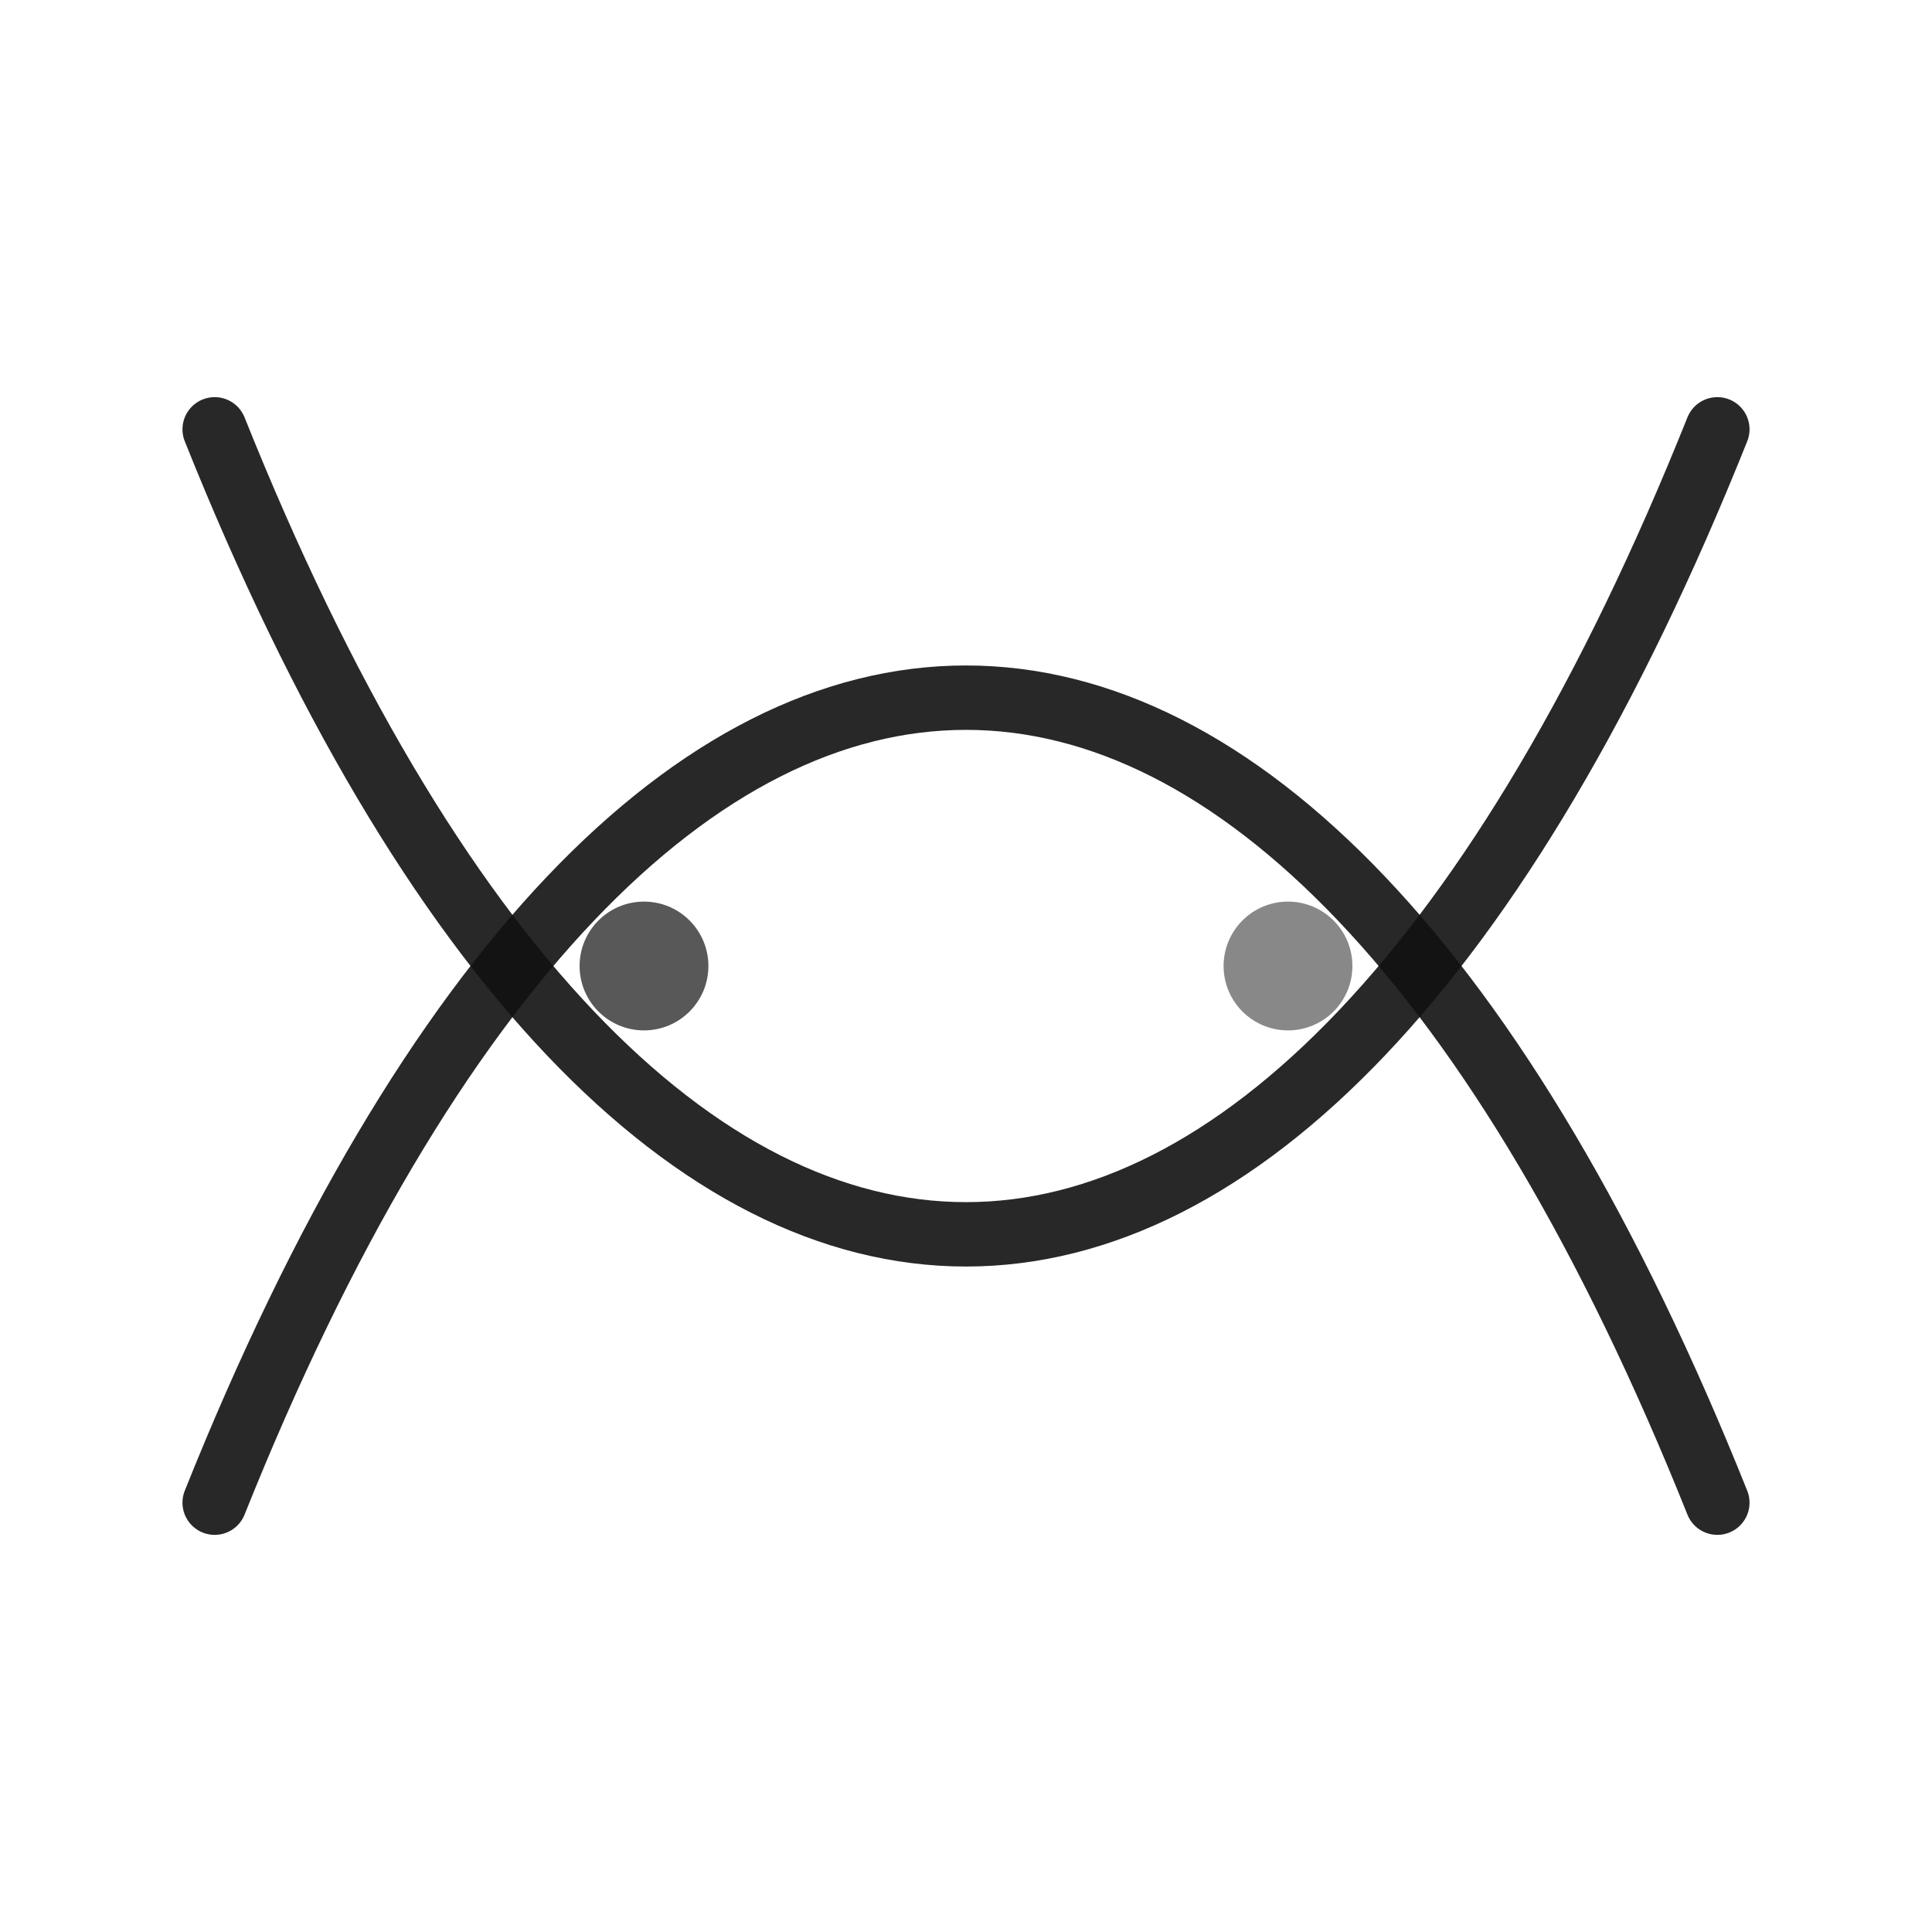
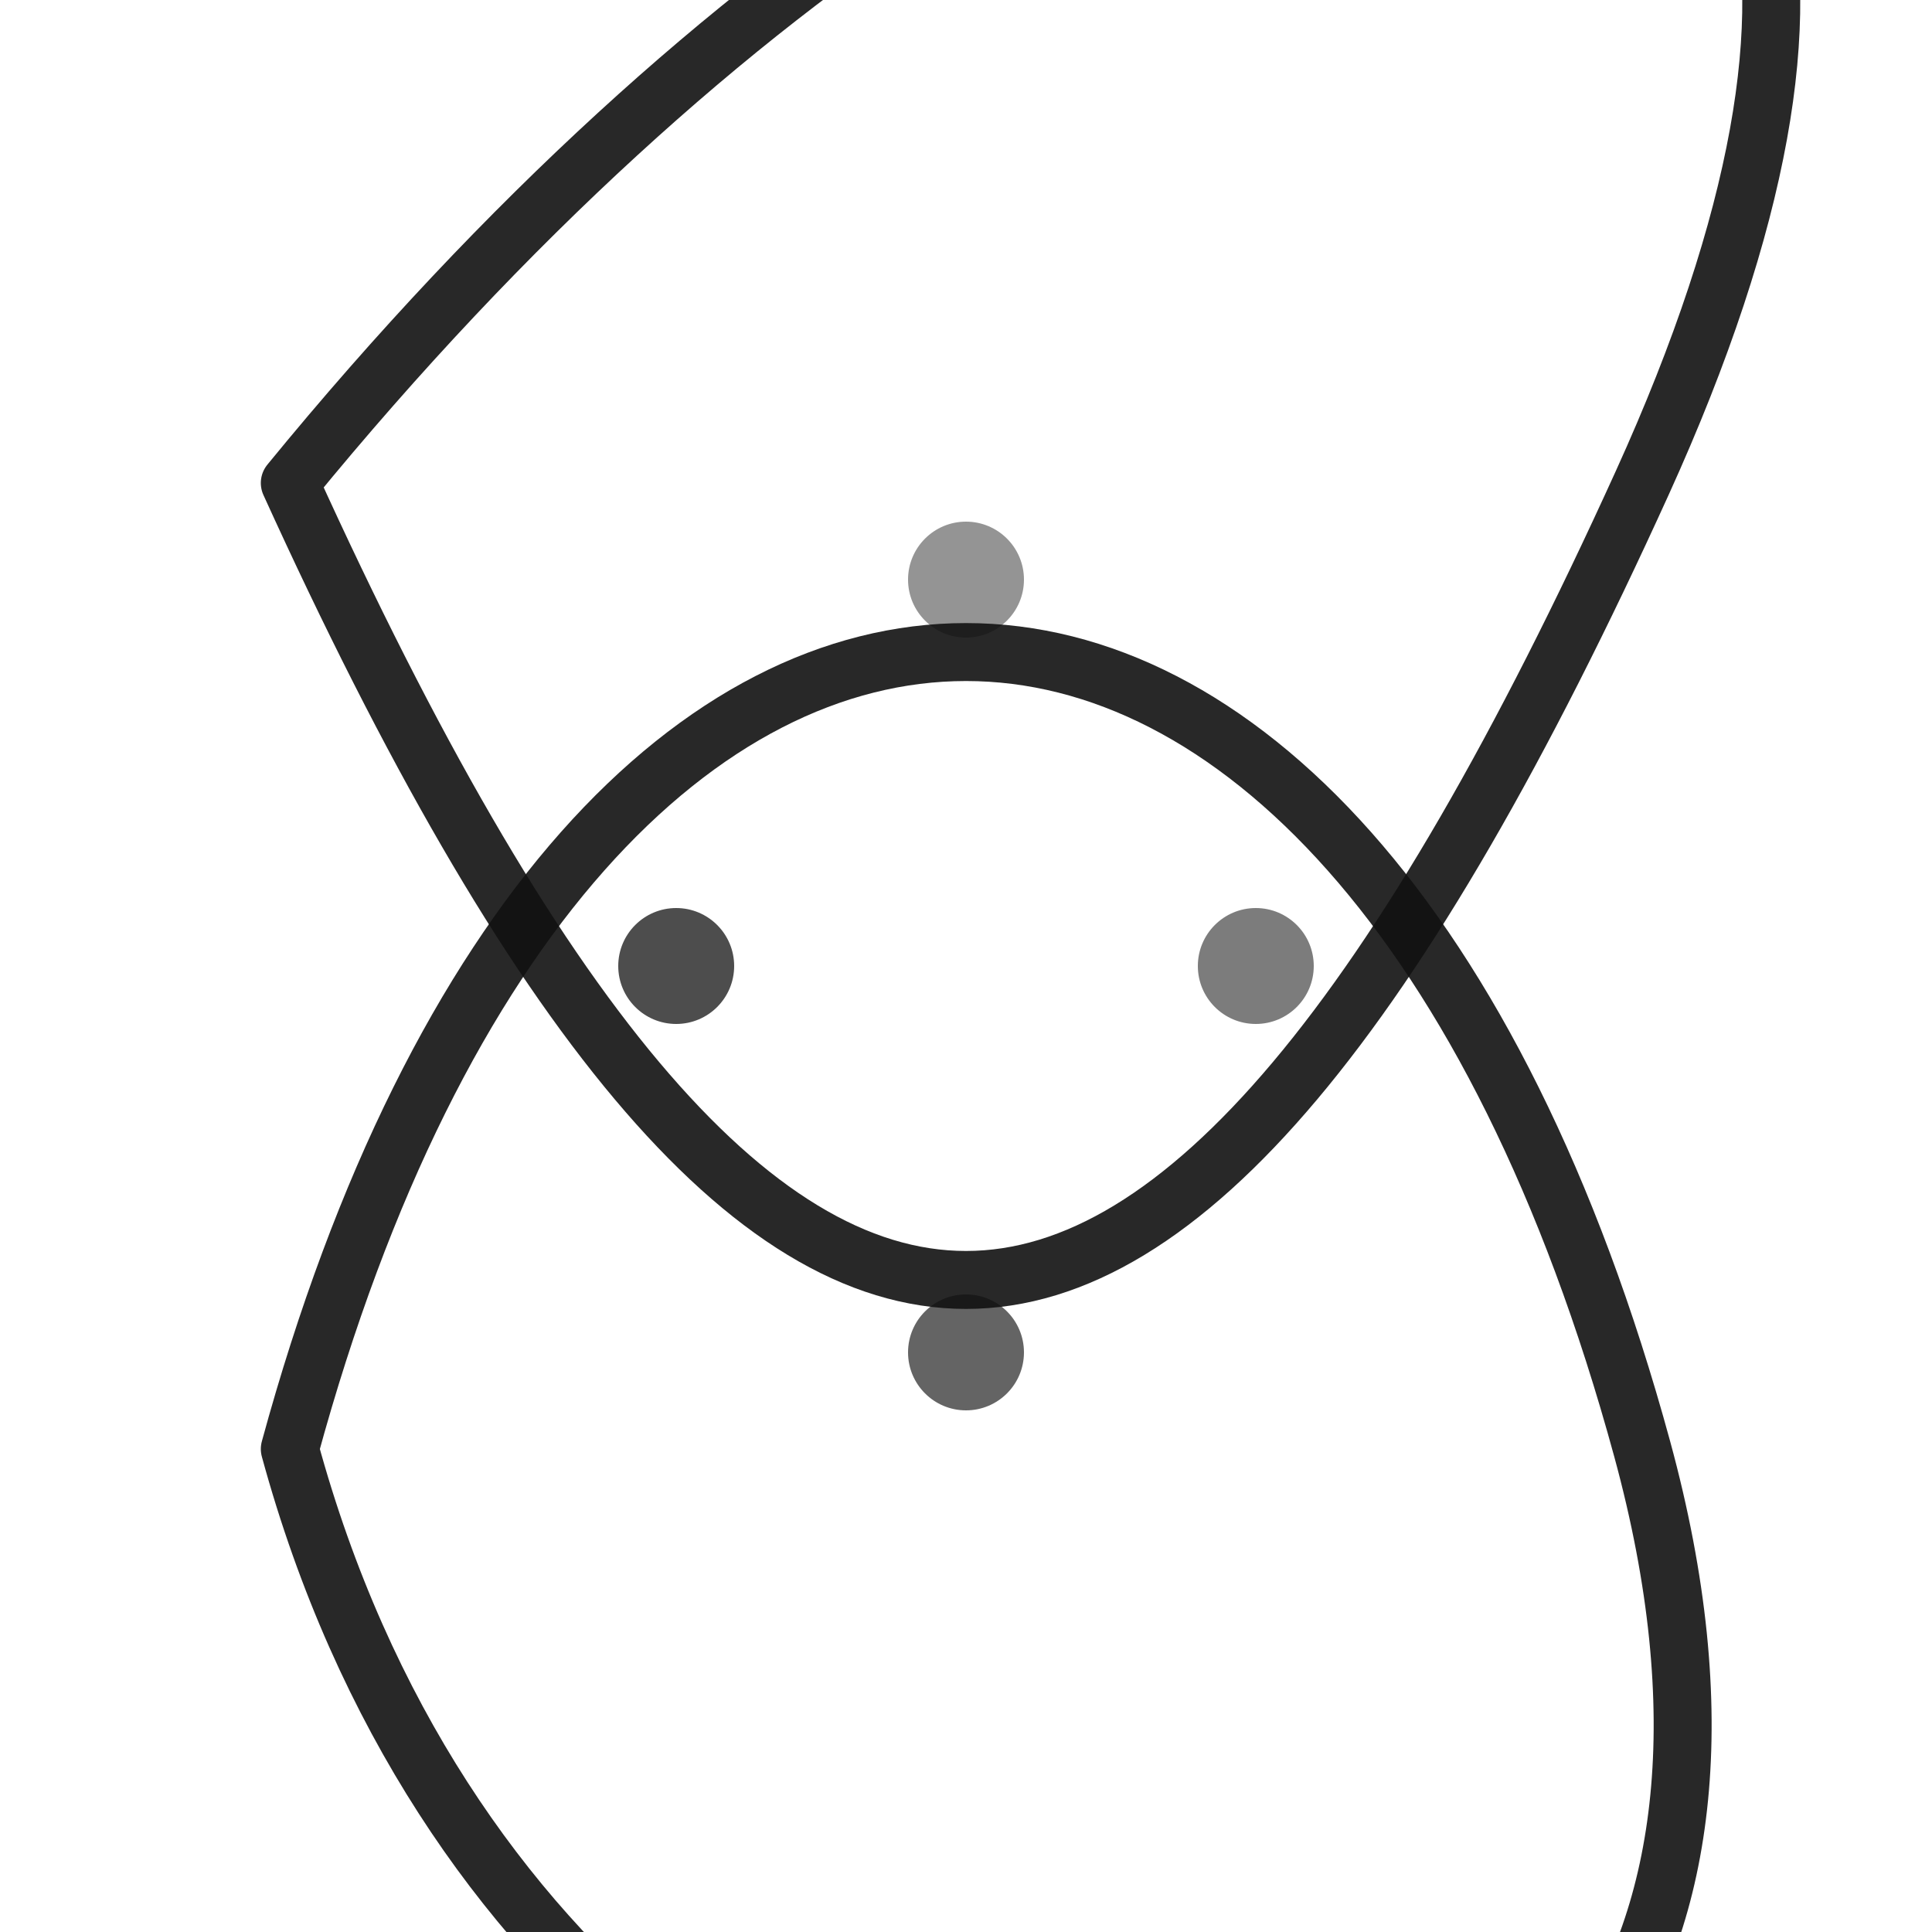
- <svg xmlns="http://www.w3.org/2000/svg" width="180" height="180" viewBox="0 0 180 180">
-   <path d="M20 140 C60 40, 120 40, 160 140" stroke="#111" stroke-width="6" fill="none" stroke-linecap="round" opacity="0.9" />
-   <path d="M20 40 C60 140, 120 140, 160 40" stroke="#111" stroke-width="6" fill="none" stroke-linecap="round" opacity="0.9" />
-   <circle cx="60" cy="90" r="6" fill="#111" opacity="0.7" />
-   <circle cx="120" cy="90" r="6" fill="#111" opacity="0.5" />
+ <svg xmlns="http://www.w3.org/2000/svg" width="200" height="200" viewBox="0 0 200 200">
+   <path d="M30 150             C 60 40, 140 40, 170 150            S 60 260, 30 150" stroke="#111" stroke-width="6" fill="none" stroke-linecap="round" opacity="0.9" />
+   <path d="M30 50            C 80 160, 120 160, 170 50            S 120 -60, 30 50" stroke="#111" stroke-width="6" fill="none" stroke-linecap="round" opacity="0.9" />
+   <circle cx="70" cy="100" r="6" fill="#111" opacity="0.75" />
+   <circle cx="130" cy="100" r="6" fill="#111" opacity="0.55" />
+   <circle cx="100" cy="140" r="6" fill="#111" opacity="0.65" />
+   <circle cx="100" cy="60" r="6" fill="#111" opacity="0.45" />
</svg>
